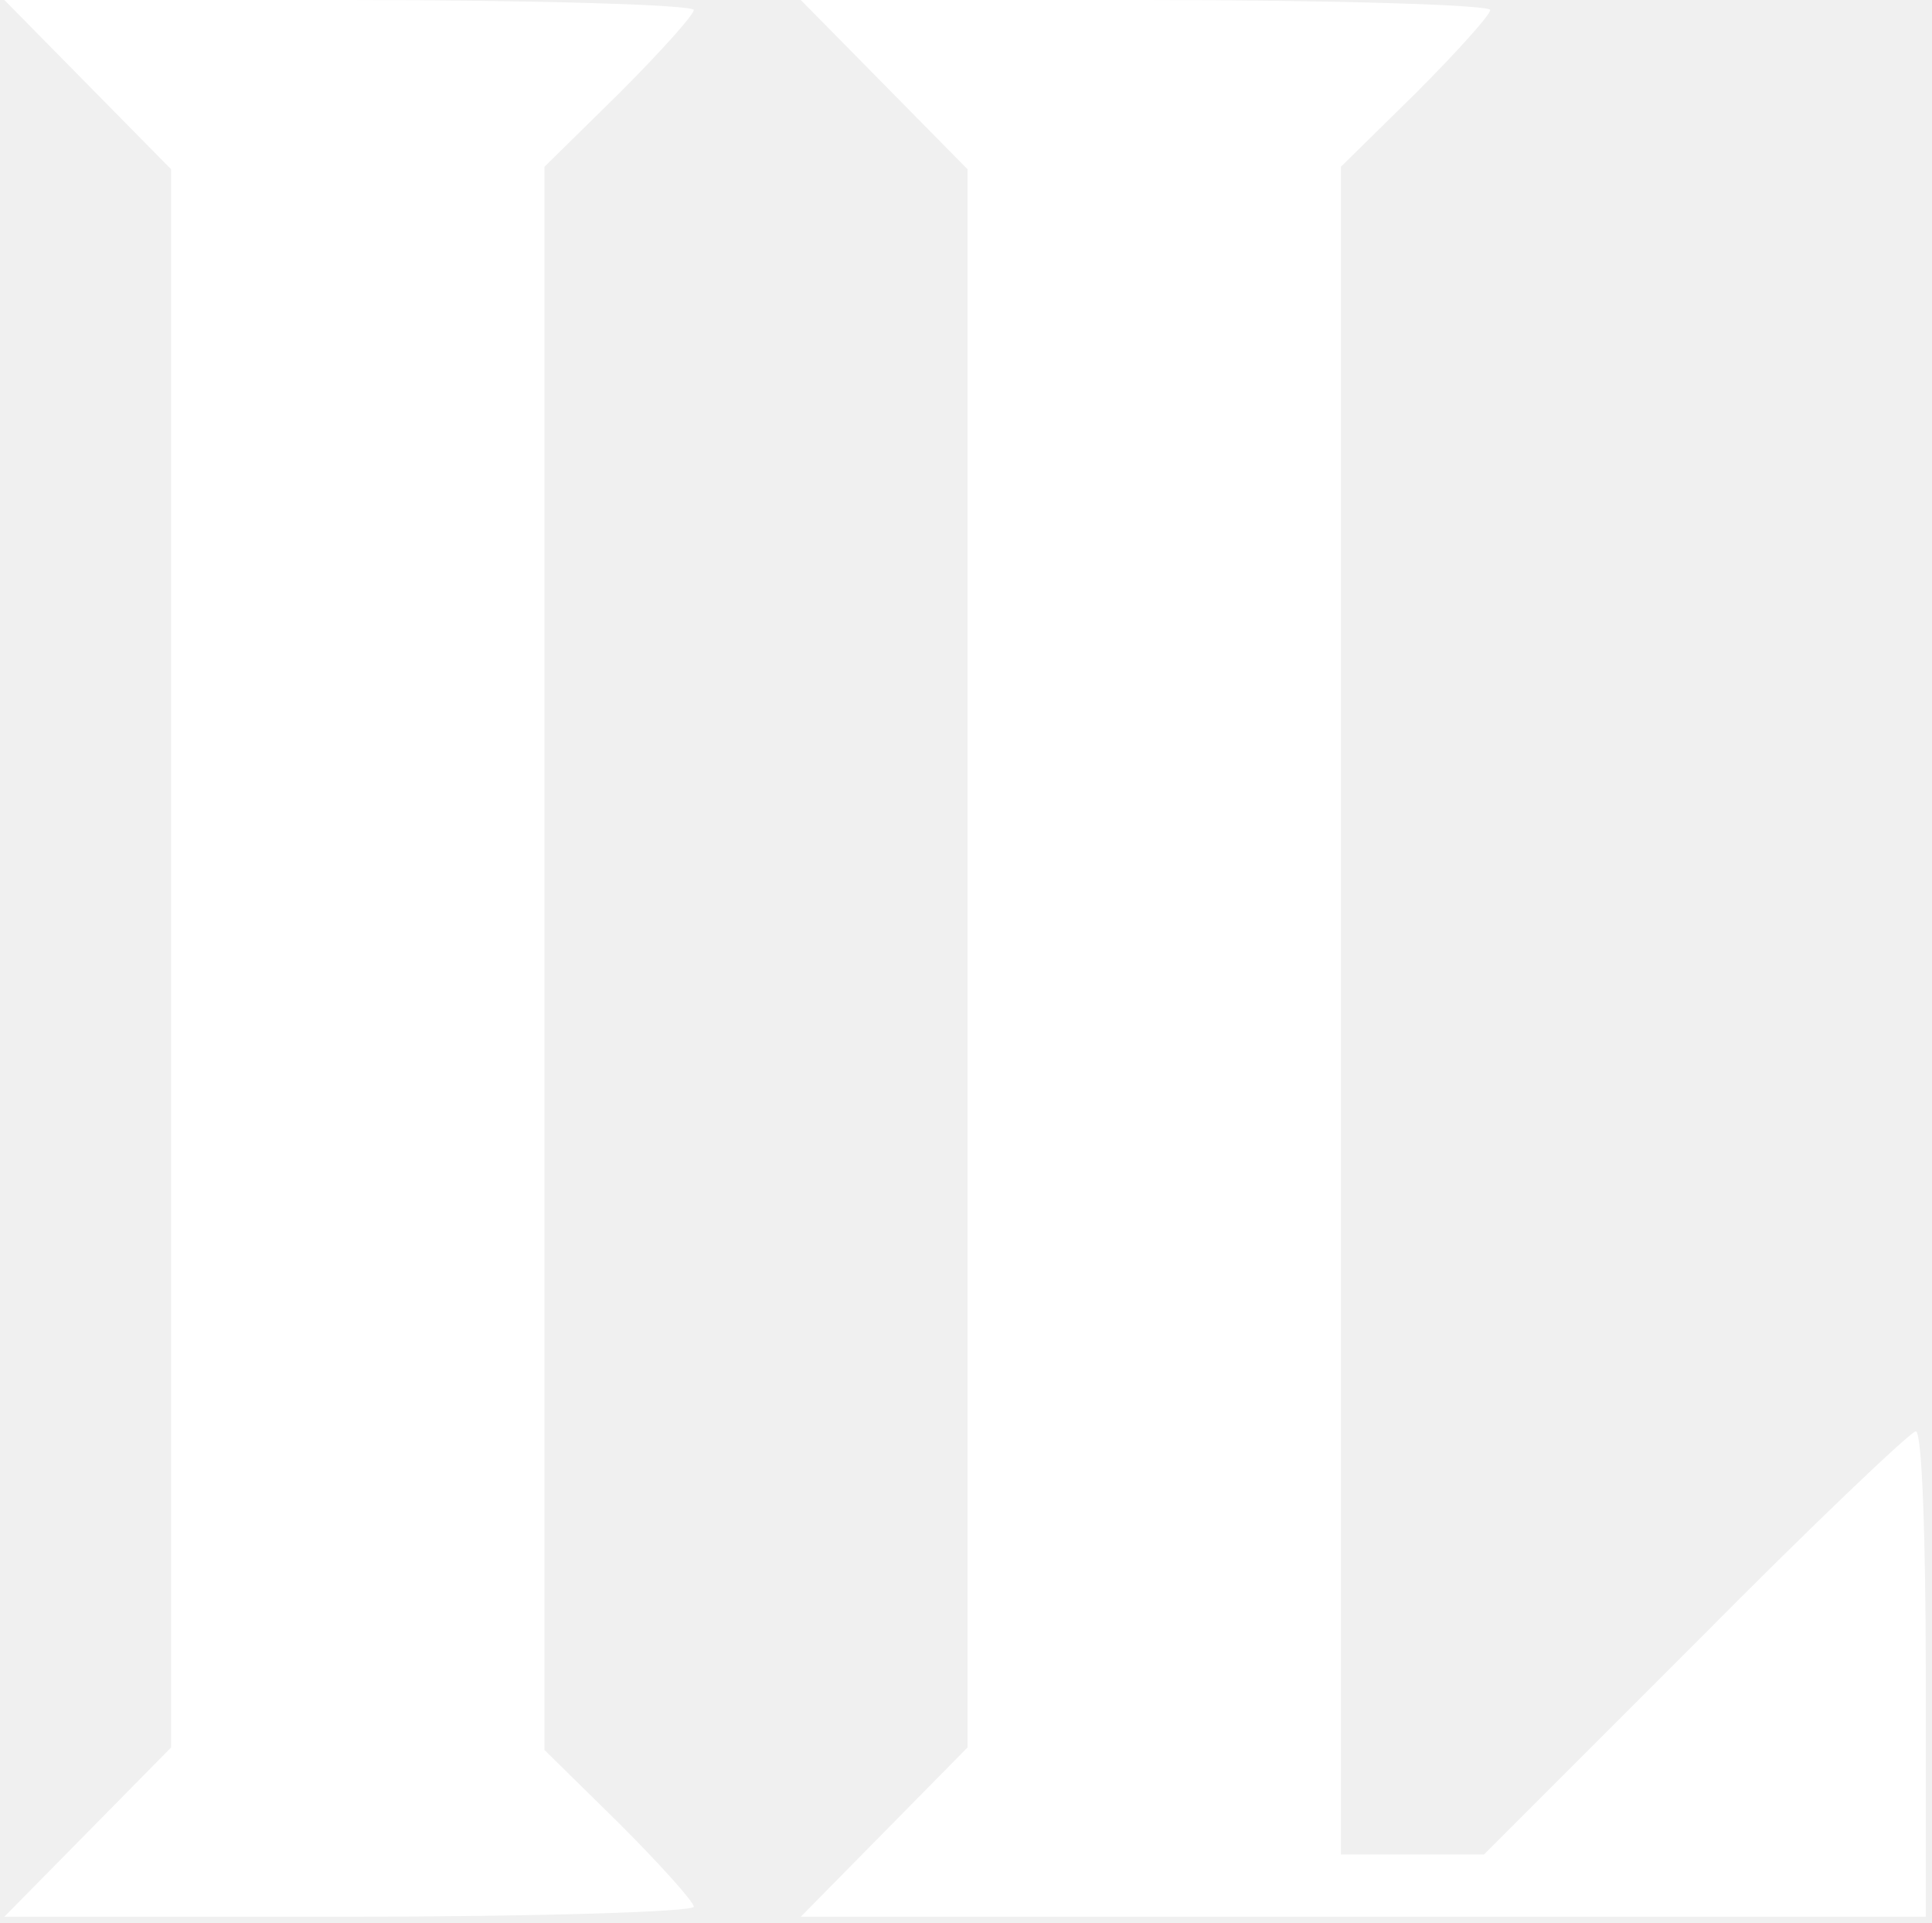
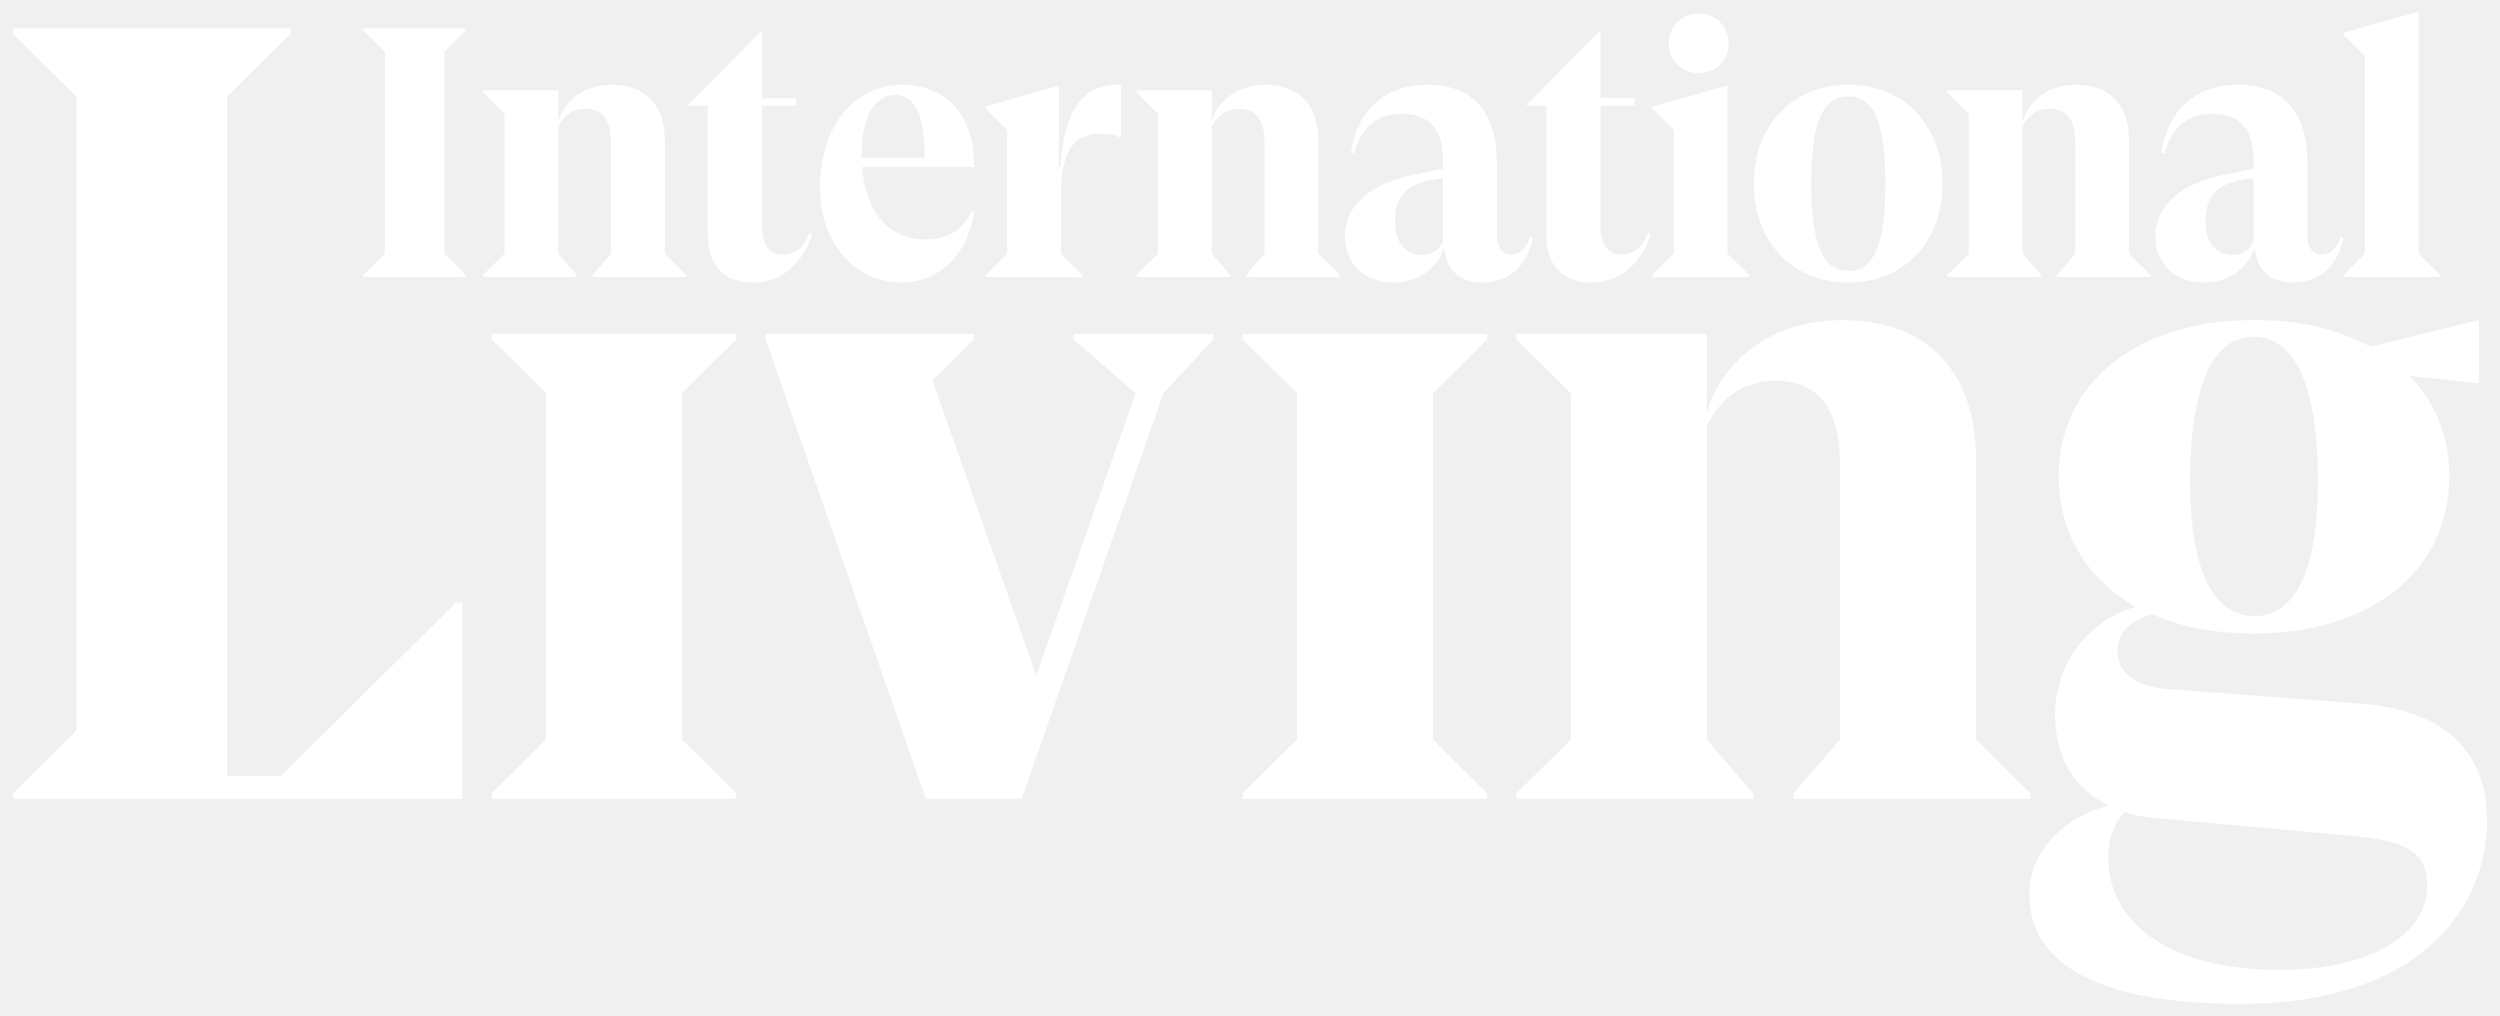
- <svg xmlns="http://www.w3.org/2000/svg" width="207" height="206" viewBox="0 0 207 206" fill="none">
-   <path d="M9.4 9.067L18.333 18.133V102.667V187.2L9.4 196.267L0.467 205.333H37.4C57.667 205.333 74.333 204.8 74.333 204.267C74.333 203.733 70.733 199.733 66.333 195.333L58.333 187.467V102.667V17.867L66.333 10C70.733 5.6 74.333 1.6 74.333 1.067C74.333 0.533 57.667 3.05176e-05 37.4 3.05176e-05H0.467L9.4 9.067Z" fill="white" />
-   <path d="M94.733 9.067L103.667 18.133V102.667V187.2L94.733 196.267L85.8 205.333H146.067H206.333V179.333C206.333 165.067 205.933 153.333 205.267 153.333C204.733 153.333 194.067 163.467 181.667 176L159 198.667H151.4H143.667V108.267V17.867L151.667 10C156.067 5.6 159.667 1.6 159.667 1.067C159.667 0.533 143 3.05176e-05 122.733 3.05176e-05H85.8L94.733 9.067Z" fill="white" />
+ <svg xmlns="http://www.w3.org/2000/svg" id="Layer_1" viewBox="0 0 1920 780" fill="white">
+   <polygon points="954.4 260.68 996.04 301.95 996.04 567.96 954.4 609.23 954.4 609.23 954.4 613.46 1142.14 613.46 1142.14 609.23 1142.14 609.23 1100.5 567.96 1100.5 301.95 1142.14 260.68 1142.14 256.45 954.4 256.45 954.4 260.68" />
+   <polygon points="377.71 260.68 419.35 301.95 419.35 567.96 377.71 609.23 377.71 609.23 377.71 613.46 565.45 613.46 565.45 609.23 565.45 609.23 523.81 567.96 523.81 301.95 565.45 260.68 565.45 256.45 377.71 256.45 377.71 260.68" />
+   <path d="m215.91,595.81h-41.46V74.11l48.56-48.12s.09-.02.14-.03v-4.24H10v4.24h0l48.7,48.27v486.74l-48.7,48.27h0v4.23h345.15v-150.74h-4.94l-134.3,133.1Z" />
+   <polygon points="824.48 256.45 824.48 260.68 872.2 301.95 872.2 301.95 795.84 518.77 716.1 292.14 747.84 260.68 747.84 256.45 588.02 256.45 588.02 260.68 711.03 613.46 784.69 613.46 893.5 301.95 931.84 260.68 931.84 256.45 824.48 256.45" />
+   <path d="m1810.48,540.18l-140.46-10.59c-28.23-1.41-43.76-11.29-43.76-29.64,0-13.41,9.18-23.29,26.82-28.23,21.88,9.88,47.99,14.82,77.64,14.82,91.05,0,150.34-48.7,150.34-120.69,0-22.32-4.8-37.54-11.89-51.24-4.5-8.7-11.28-18.91-18.5-25.83l53.03,5.53v-48.45l-83.01,20.37c-9.77-4.83-23.12-11.15-42.38-15.53-16.39-3.73-29.71-4.85-47.59-4.85-90.34,0-149.63,48.7-149.63,119.99,0,43.76,21.88,79.05,59.29,100.23-36.7,9.88-62.11,44.47-62.11,82.58,0,33.17,14.82,57.17,40.94,69.88-39.52,11.29-60.7,38.82-60.7,68.47,0,51.52,50.11,83.99,161.63,83.99,140.46,0,189.86-75.52,189.86-140.46,0-59.99-40.66-86.43-99.52-90.34Zm-79.05-281.62c30.35.71,48.7,35.29,48.7,110.81,0,71.29-18.35,103.76-48.7,103.76s-49.41-32.47-49.41-103.76c0-75.52,18.35-110.81,49.41-110.81Zm18.35,486.31c-81.17,0-130.58-34.59-130.58-86.11,0-14.82,3.53-24.7,12.71-35.29,7.76,2.83,15.53,4.24,24.7,4.94l148.22,13.41c44.47,3.53,59.29,13.41,59.29,38.12,0,36.7-40.94,64.93-114.34,64.93Z" />
+   <path d="m1559.25,613.46v-4.23h0s0,0,0,0l-41.44-41.07c-.13-1.77-.2-3.6-.2-5.52v-209.49c0-66.35-36-107.28-103.05-107.28-51.52,0-90.34,28.23-103.75,70.58v-59.99h-146.1v4.23l41.64,41.27v266.01l-41.64,41.27s0,0,0,0h0v4.23h181.68v-4.23l-35.58-41.27v-240.93c9.18-18.35,25.41-34.58,52.94-34.58,33.17,0,49.41,21.88,49.41,64.93v210.57l-35.57,41.28v4.23h181.67Z" />
+   <path d="m691.72,217c24.29,0,49.7-14.52,56.68-54.72l-1.96-.56c-8.1,17.59-20.94,22.06-36.02,22.06-27.08,0-45.51-19.82-48.3-55.56h85.99c.28-46.07-27.64-63.1-54.72-63.1-38.25,0-63.66,32.94-63.66,78.73s29.6,73.15,61.98,73.15Zm-29.87-98.83c0-27.92,9.77-45.23,25.41-45.23,13.96,0,23.17,12.56,22.89,48.3h-48.3v-3.07Z" />
+   <path d="m1085.03,134.36c-32.11,6.7-52.21,22.89-52.21,47.74,0,18.43,13.4,34.9,37.41,34.9,20.94,0,34.62-12.84,38.53-26.8l.56,2.23c1.95,14.8,11.73,24.57,29.04,24.57,19.54,0,34.34-11.73,39.09-34.62l-2.51-.28c-3.07,10.33-9.21,13.4-14.52,13.4-6.14,0-10.89-5.03-10.89-14.8v-56.12c0-35.74-16.19-59.47-53.33-59.47-32.94,0-54.16,20.1-58.63,52.21l2.23.56c6.14-21.78,18.99-30.43,37.13-30.43,23.45,0,31.27,14.8,31.27,36.29v5.86l-23.17,4.75Zm23.17,51.09c-3.35,7.26-8.66,10.33-16.47,10.33-13.4,0-20.38-11.17-20.38-25.41s4.19-27.36,25.96-31.83l10.89-1.95v48.86Z" />
+   <path d="m1304.71,56.18c13.12,0,22.9-10.04,22.9-22.9s-9.78-22.88-22.9-22.88-23.16,10.04-23.16,22.88,10.04,22.9,23.16,22.9Z" />
+   <path d="m1419.51,217c43.27,0,72.31-31.55,72.31-75.94s-29.04-75.94-72.31-75.94-72.59,31.55-72.59,75.94,29.31,75.94,72.59,75.94Zm0-142.95c19.82,0,28.48,20.38,28.48,67.01s-8.65,67.01-28.48,67.01-28.48-20.66-28.48-67.01,8.37-67.01,28.48-67.01Z" />
+   <path d="m1707.54,134.36c-32.11,6.7-52.21,22.89-52.21,47.74,0,18.43,13.4,34.9,37.41,34.9,20.94,0,34.62-12.84,38.53-26.8l.56,2.23c1.95,14.8,11.73,24.57,29.04,24.57,19.54,0,34.34-11.73,39.09-34.62l-2.51-.28c-3.07,10.33-9.21,13.4-14.52,13.4-6.14,0-10.89-5.03-10.89-14.8v-56.12c0-35.74-16.19-59.47-53.33-59.47-32.94,0-54.16,20.1-58.63,52.21l2.23.56c6.14-21.78,18.99-30.43,37.13-30.43,23.45,0,31.27,14.8,31.27,36.29v5.86l-23.17,4.75Zm23.17,51.09c-3.35,7.26-8.66,10.33-16.47,10.33-13.4,0-20.38-11.17-20.38-25.41s4.19-27.36,25.96-31.83l10.89-1.95v48.86Z" />
+   <polygon points="1269.29 212.8 1342.84 212.8 1342.84 212.8 1343.24 212.8 1343.24 211.13 1326.77 194.81 1326.75 65.69 1268.98 81.8 1268.98 83.48 1285.45 99.8 1285.45 194.81 1268.98 211.13 1268.98 212.8 1269.29 212.8 1269.29 212.8" />
+   <path d="m623.69,179.87l-2.24-.84c-3.35,9.51-9.49,16.49-20.66,16.49-10.33,0-15.63-8.67-15.63-21.5v-92.98h26.23v-5.59h-26.23V23.8h-.55l-56.62,57.23h15.57v99.39c0,21.79,11.17,36.57,34.62,36.57s39.37-16.74,45.51-37.13Z" />
+   <path d="m831.31,212.8v-1.67l-16.48-16.33v-45.08c0-37.13,12-46.9,30.16-46.9,6.96,0,11.44.84,14.52,2.51h1.4v-40.21h-3.08c-24.29,0-41.05,18.15-43.27,63.11h-1.4v-62.53l-56.13,16.11v1.67l16.48,16.33v95l-16.48,16.33v1.67h74.28Z" />
+   <polygon points="279.08 21.7 279.08 23.38 295.56 39.7 295.56 194.8 279.08 211.13 279.08 212.8 357.82 212.8 357.82 211.13 341.35 194.8 341.35 39.7 357.82 23.38 357.82 21.7 279.08 21.7" />
+   <path d="m1187.59,180.42c0,21.79,11.17,36.57,34.62,36.57s39.37-16.74,45.51-37.13l-2.24-.84c-3.35,9.51-9.49,16.49-20.66,16.49-10.33,0-15.63-8.67-15.63-21.5v-92.98h26.23v-5.59h-26.23V23.8h-.55l-56.62,57.23h15.57v99.39Z" />
+   <polygon points="1816.27 194.81 1799.8 211.13 1799.8 212.8 1800.11 212.8 1800.11 212.8 1873.66 212.8 1873.66 212.8 1874.06 212.8 1874.06 211.13 1857.59 194.81 1857.57 9.01 1799.8 25.12 1799.8 26.8 1816.27 43.12 1816.27 194.81" />
+   <path d="m1567.41,212.8v-1.67l-14.08-16.32v-97.58c3.63-7.26,10.05-13.68,20.94-13.68,13.12,0,19.54,8.65,19.54,25.68v85.58l-14.07,16.33v1.67h71.86v-1.67l-16.47-16.33v-87.25c0-26.24-14.24-42.44-40.76-42.44-20.38,0-35.74,11.17-41.04,27.92v-23.73h-57.79v1.67l16.47,16.32v107.51l-16.47,16.32v1.67h71.87Z" />
+   <path d="m930.65,97.22c3.63-7.26,10.05-13.68,20.94-13.68,13.12,0,19.54,8.65,19.54,25.68v85.58l-14.07,16.33v1.67h71.86v-1.67l-16.47-16.33v-87.25c0-26.24-14.24-42.44-40.76-42.44-20.38,0-35.74,11.17-41.04,27.92v-23.73h-57.79v1.67l16.47,16.32v107.51l-16.47,16.32v1.67h71.87v-1.67l-14.08-16.32v-97.58Z" />
+   <path d="m442.84,212.8v-1.67l-14.08-16.32v-97.58c3.63-7.26,10.05-13.68,20.94-13.68,13.12,0,19.54,8.65,19.54,25.68v85.58l-14.07,16.33v1.67h71.86v-1.67l-16.47-16.33v-87.25c0-26.24-14.24-42.44-40.76-42.44-20.38,0-35.74,11.17-41.04,27.92v-23.73h-57.79v1.67l16.47,16.32v107.51l-16.47,16.32v1.67h71.87Z" />
</svg>
